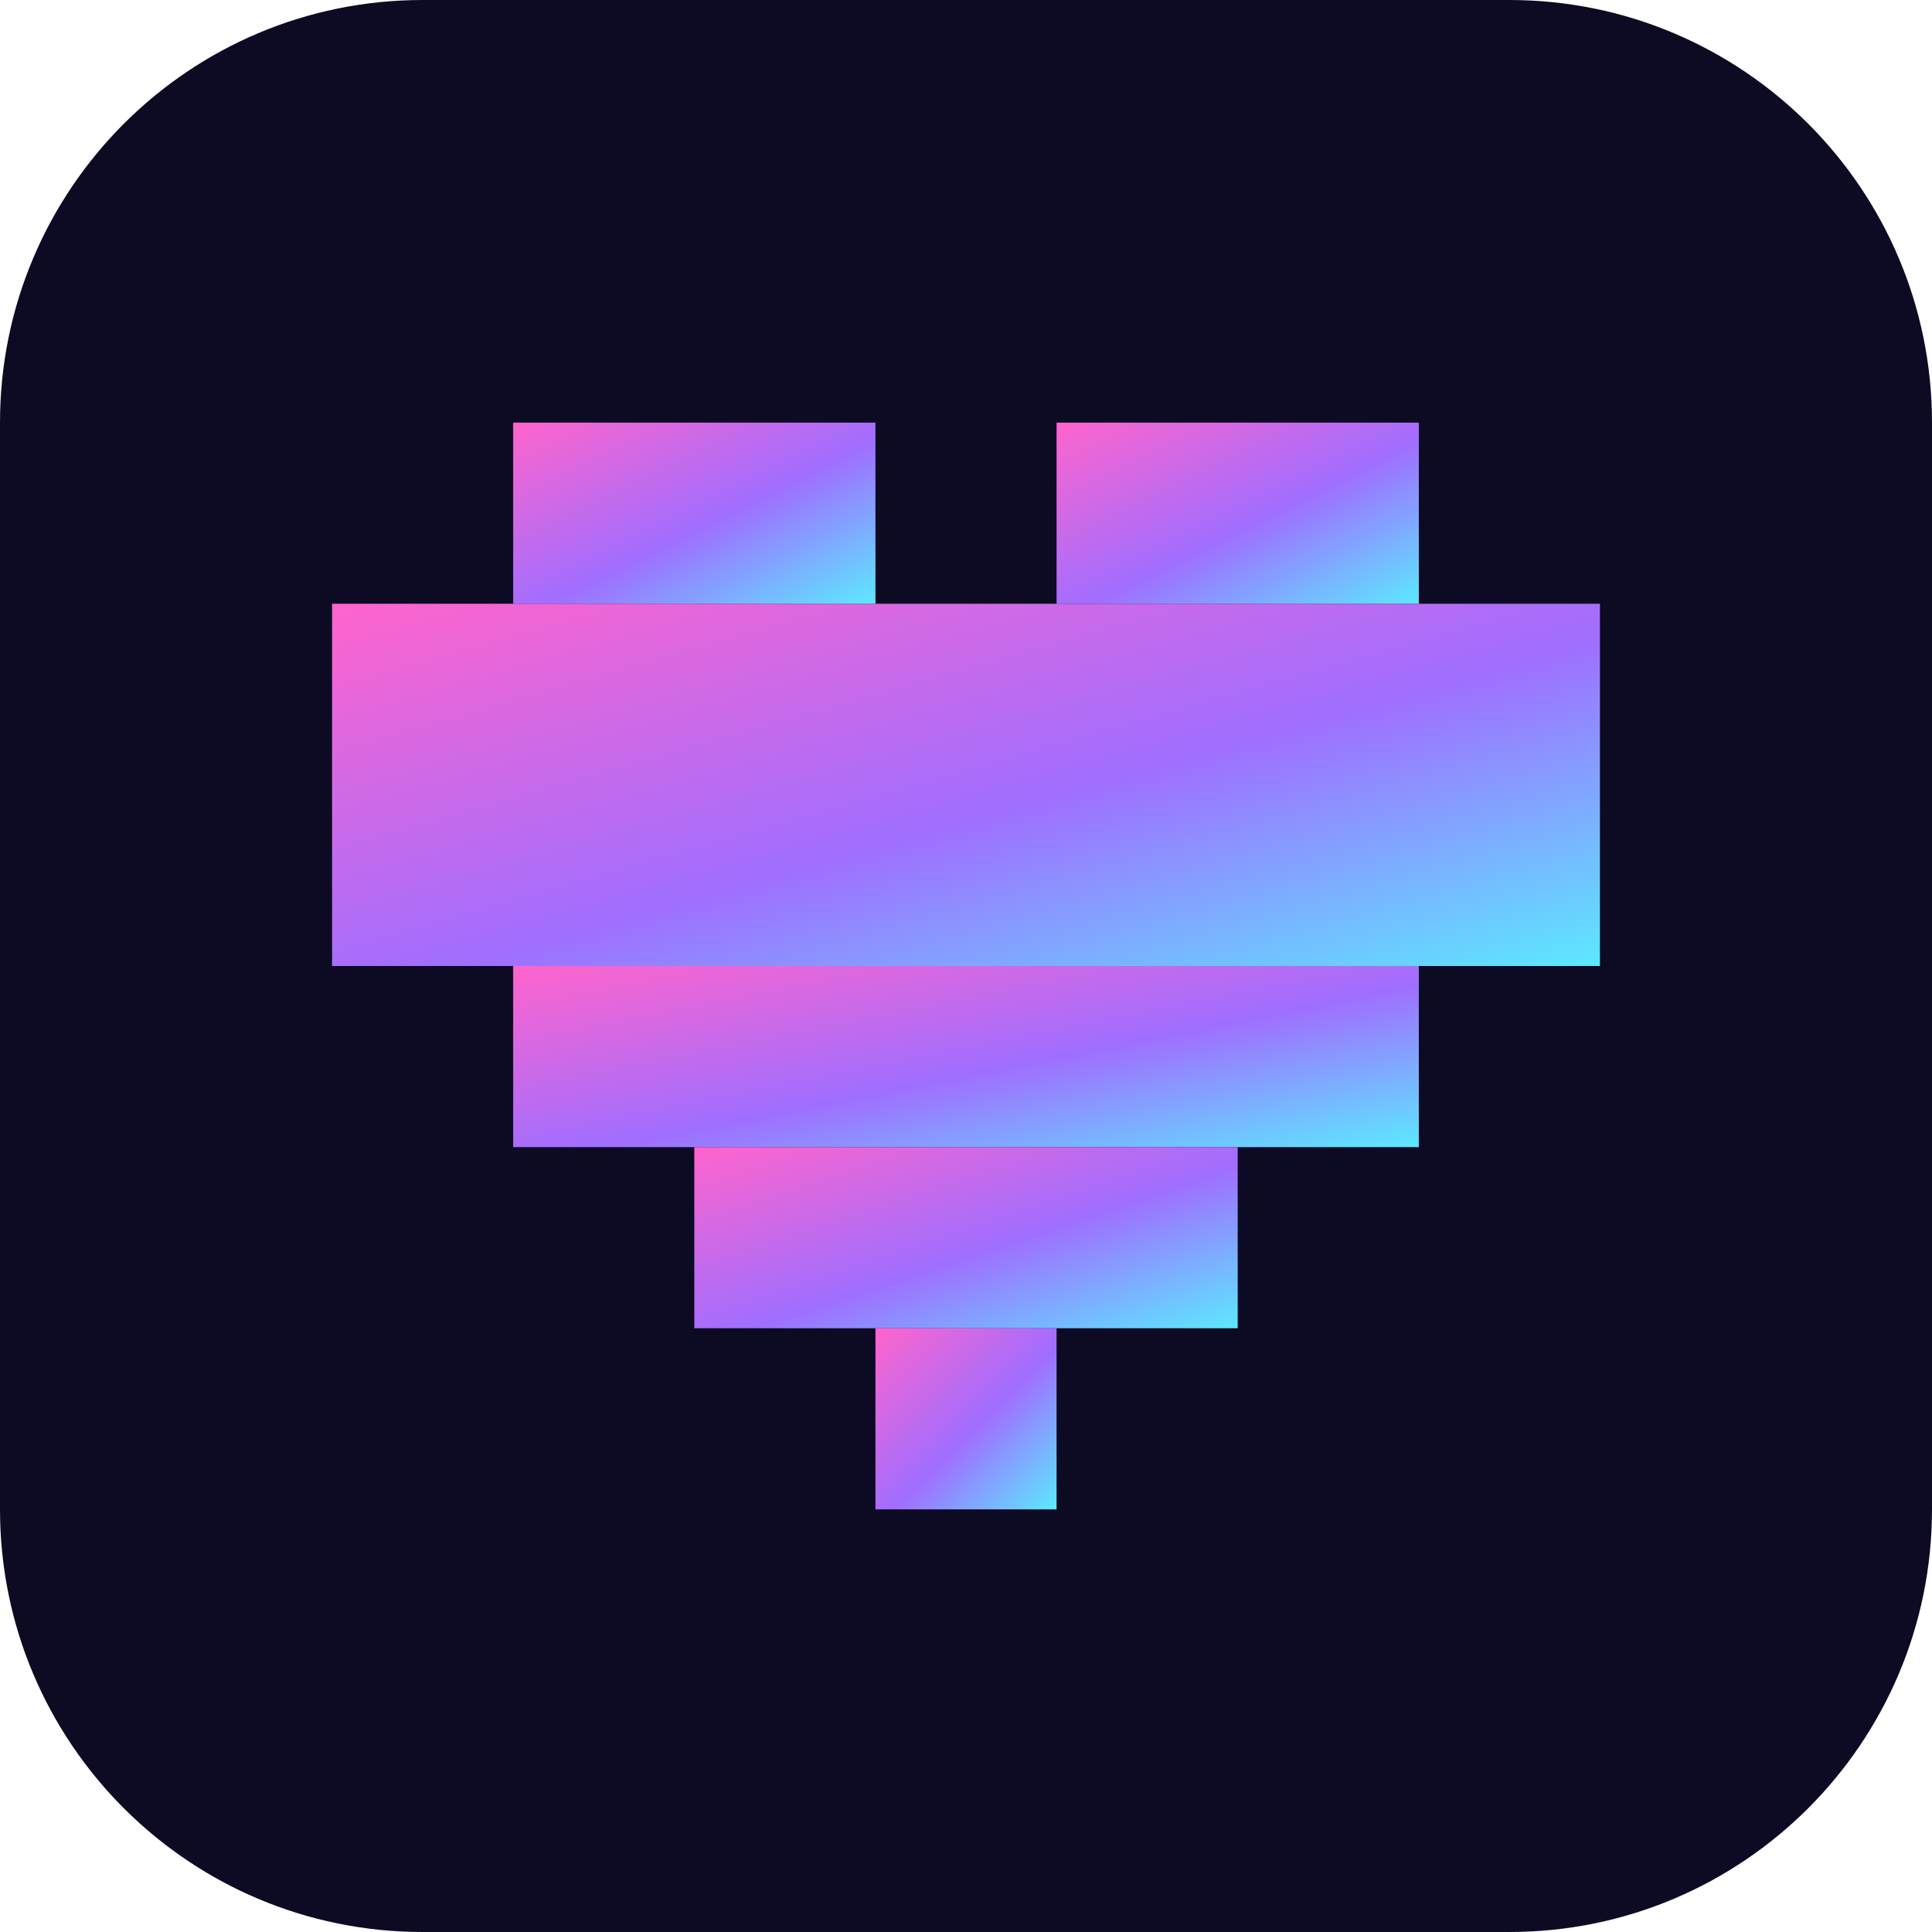
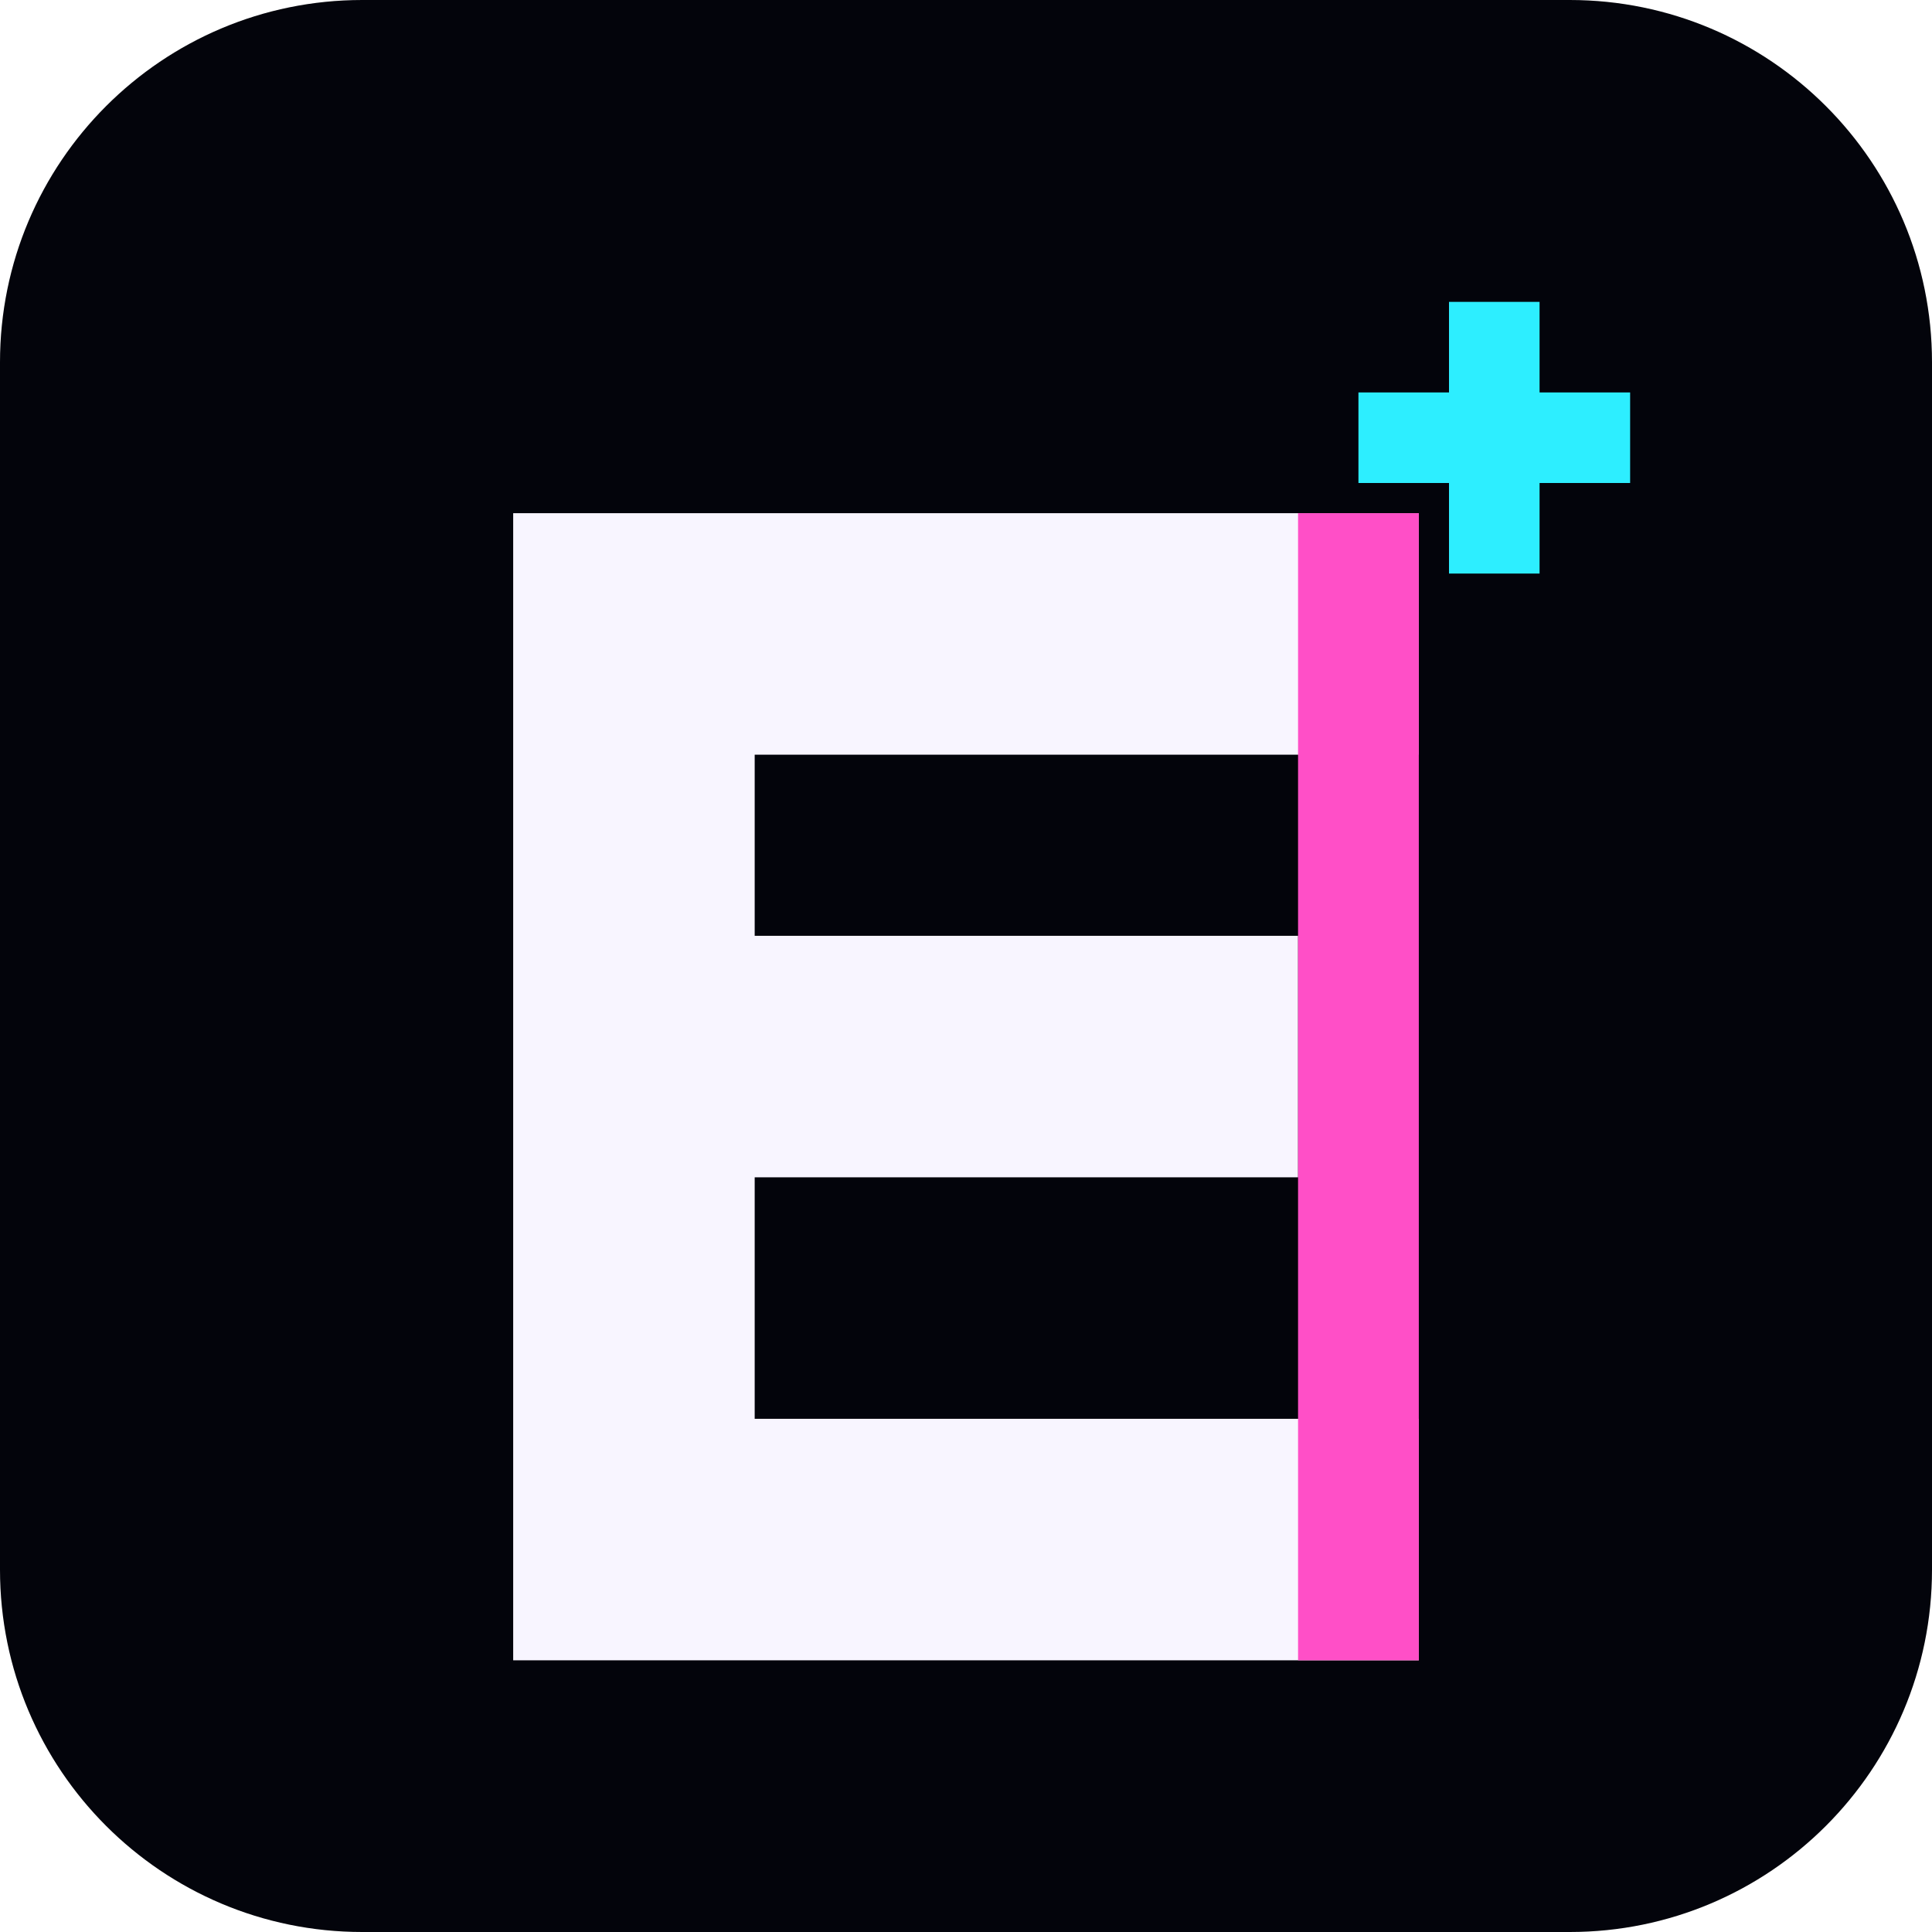
<svg xmlns="http://www.w3.org/2000/svg" viewBox="0 0 64 64">
-   <defs>
-     <linearGradient id="h" x1="0" y1="0" x2="1" y2="1">
-       <stop offset="0" stop-color="#ff64cd" />
-       <stop offset="0.55" stop-color="#a06eff" />
-       <stop offset="1" stop-color="#5ce8ff" />
-     </linearGradient>
-   </defs>
-   <rect width="64" height="64" rx="14" fill="#0d0a24" />
-   <g fill="url(#h)" transform="translate(11 14) scale(6)">
-     <rect x="1" y="0" width="2" height="1" />
-     <rect x="4" y="0" width="2" height="1" />
-     <rect x="0" y="1" width="7" height="2" />
-     <rect x="1" y="3" width="5" height="1" />
-     <rect x="2" y="4" width="3" height="1" />
-     <rect x="3" y="5" width="1" height="1" />
-   </g>
+   <rect width="64" height="64" rx="12" fill="#03040b" />
+   <path d="M17 17h30v8H25v6h18v8H25v8h22v8H17z" fill="#f8f5ff" />
+   <rect x="43" y="17" width="4" height="38" fill="#ff4fc7" />
+   <path d="M48 10h3v3h3v3h-3v3h-3v-3h-3v-3h3z" fill="#2deeff" />
</svg>
